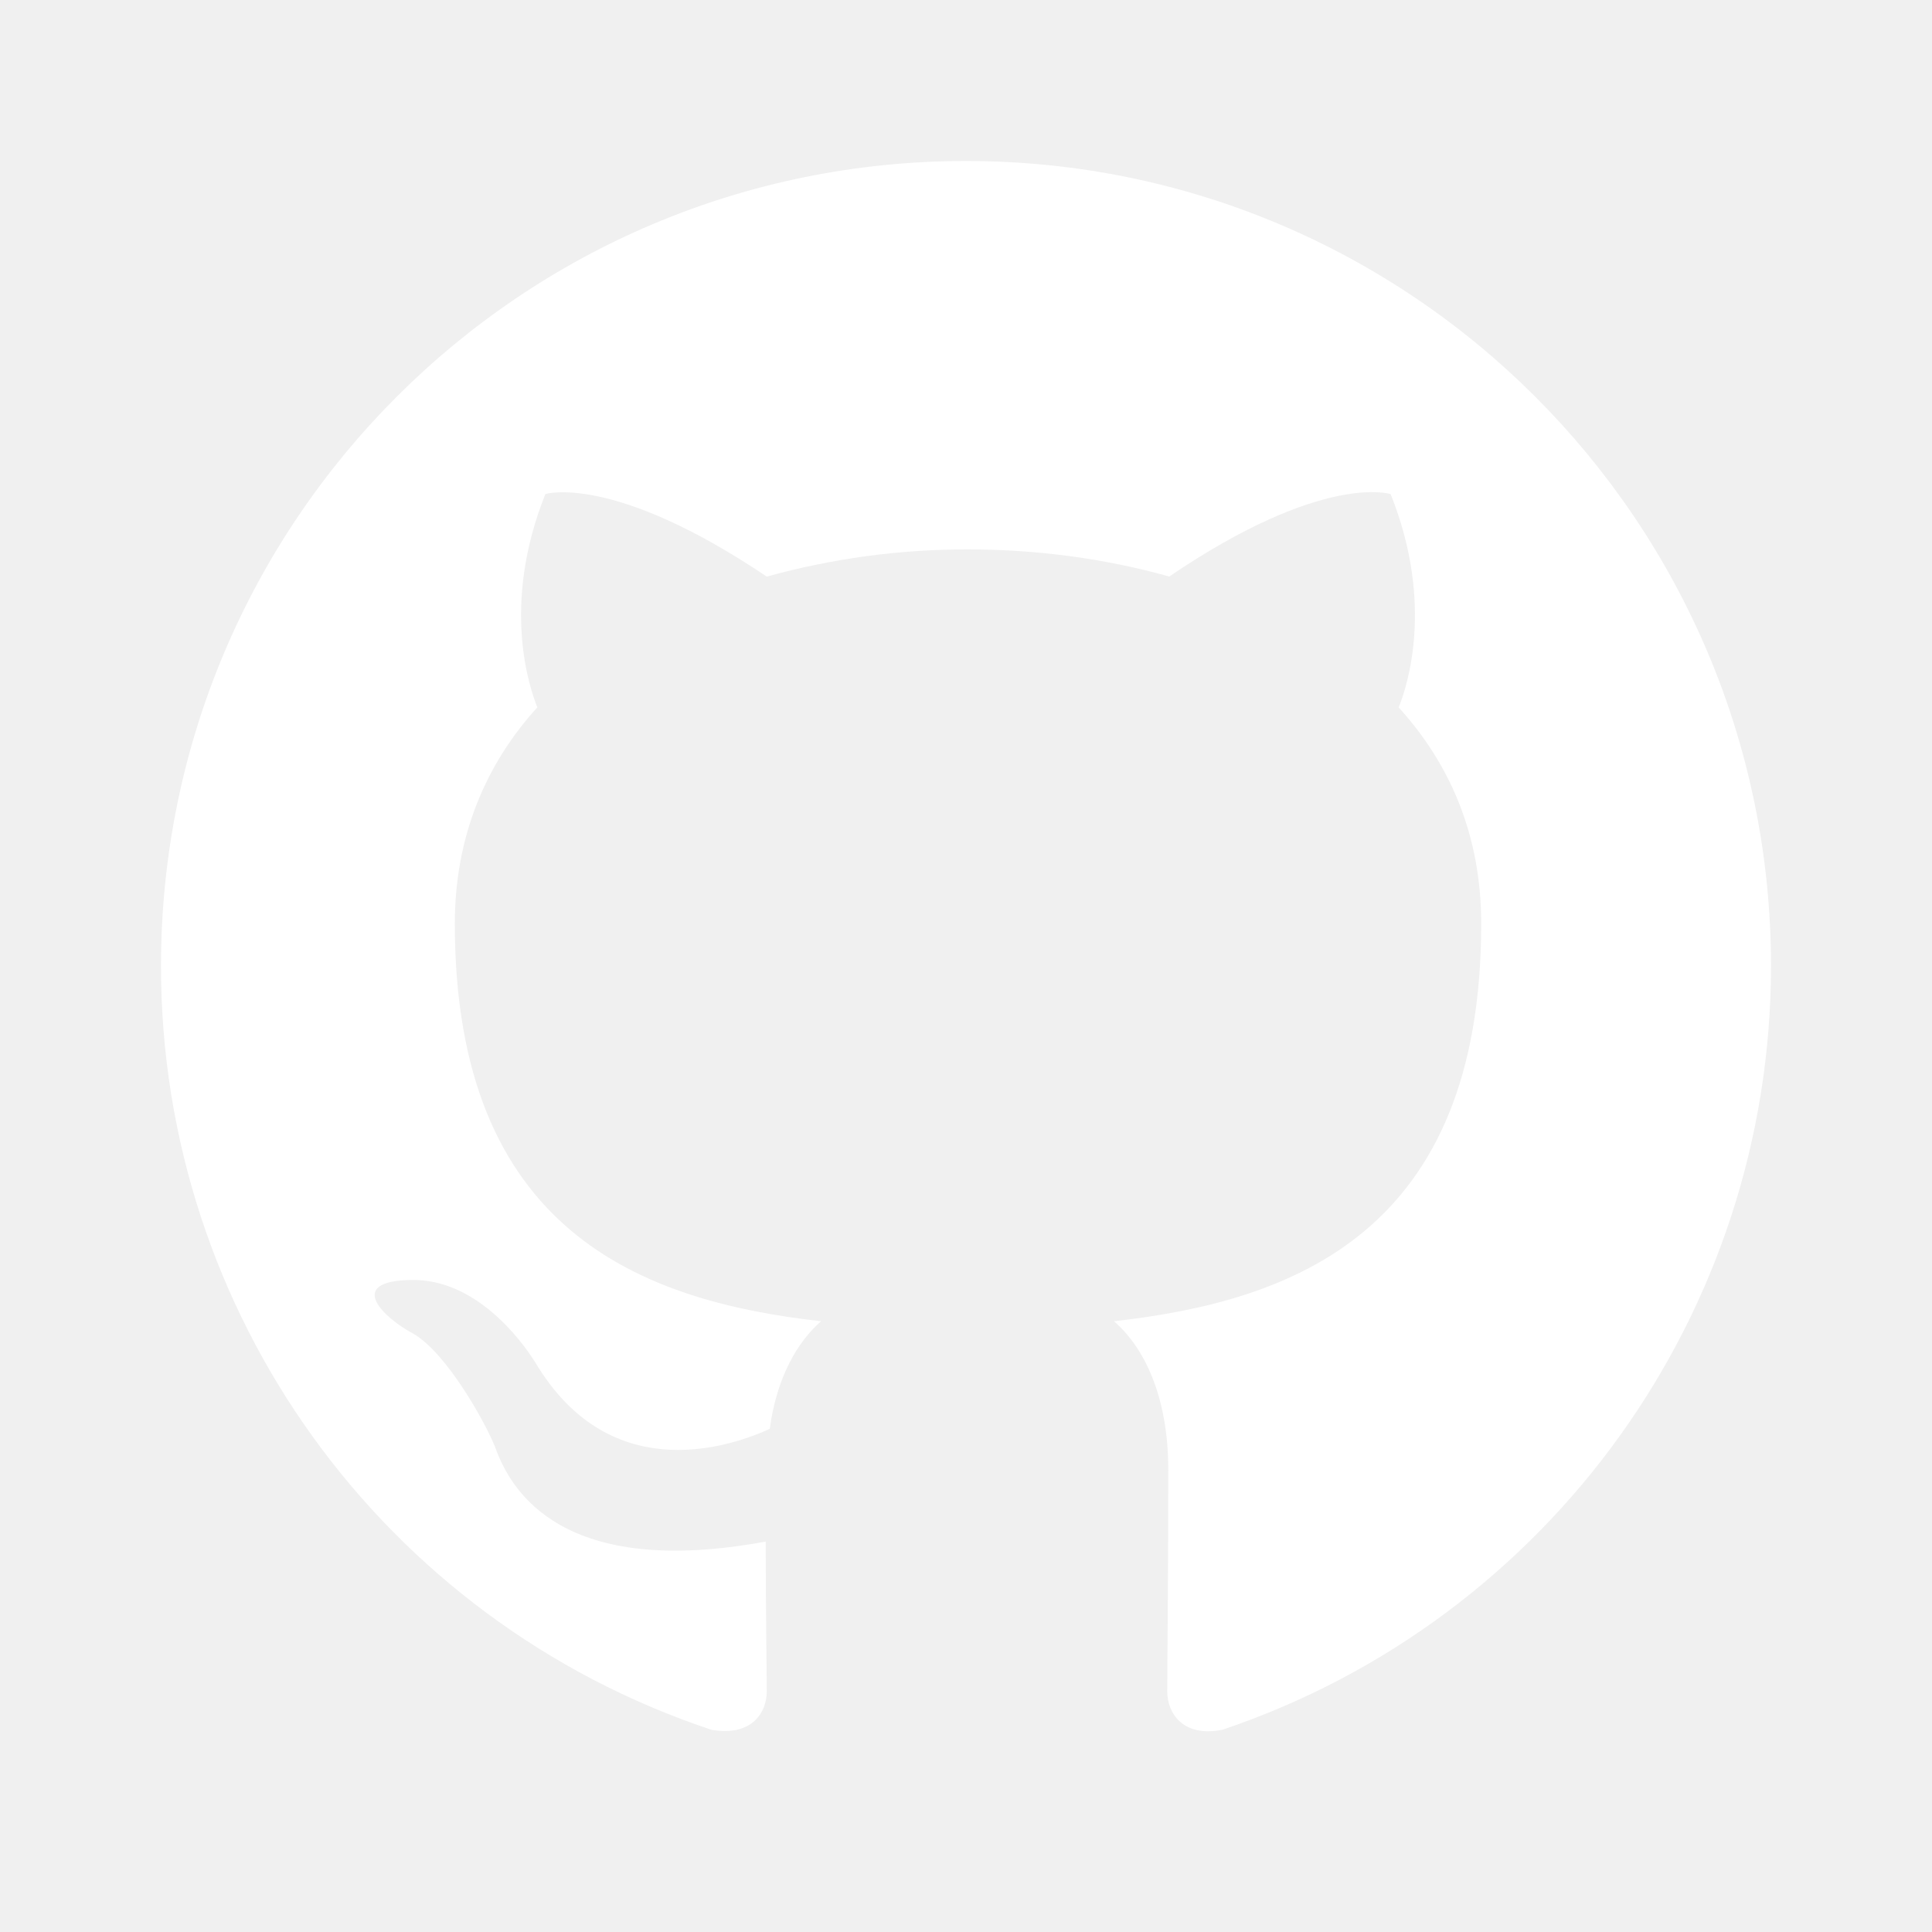
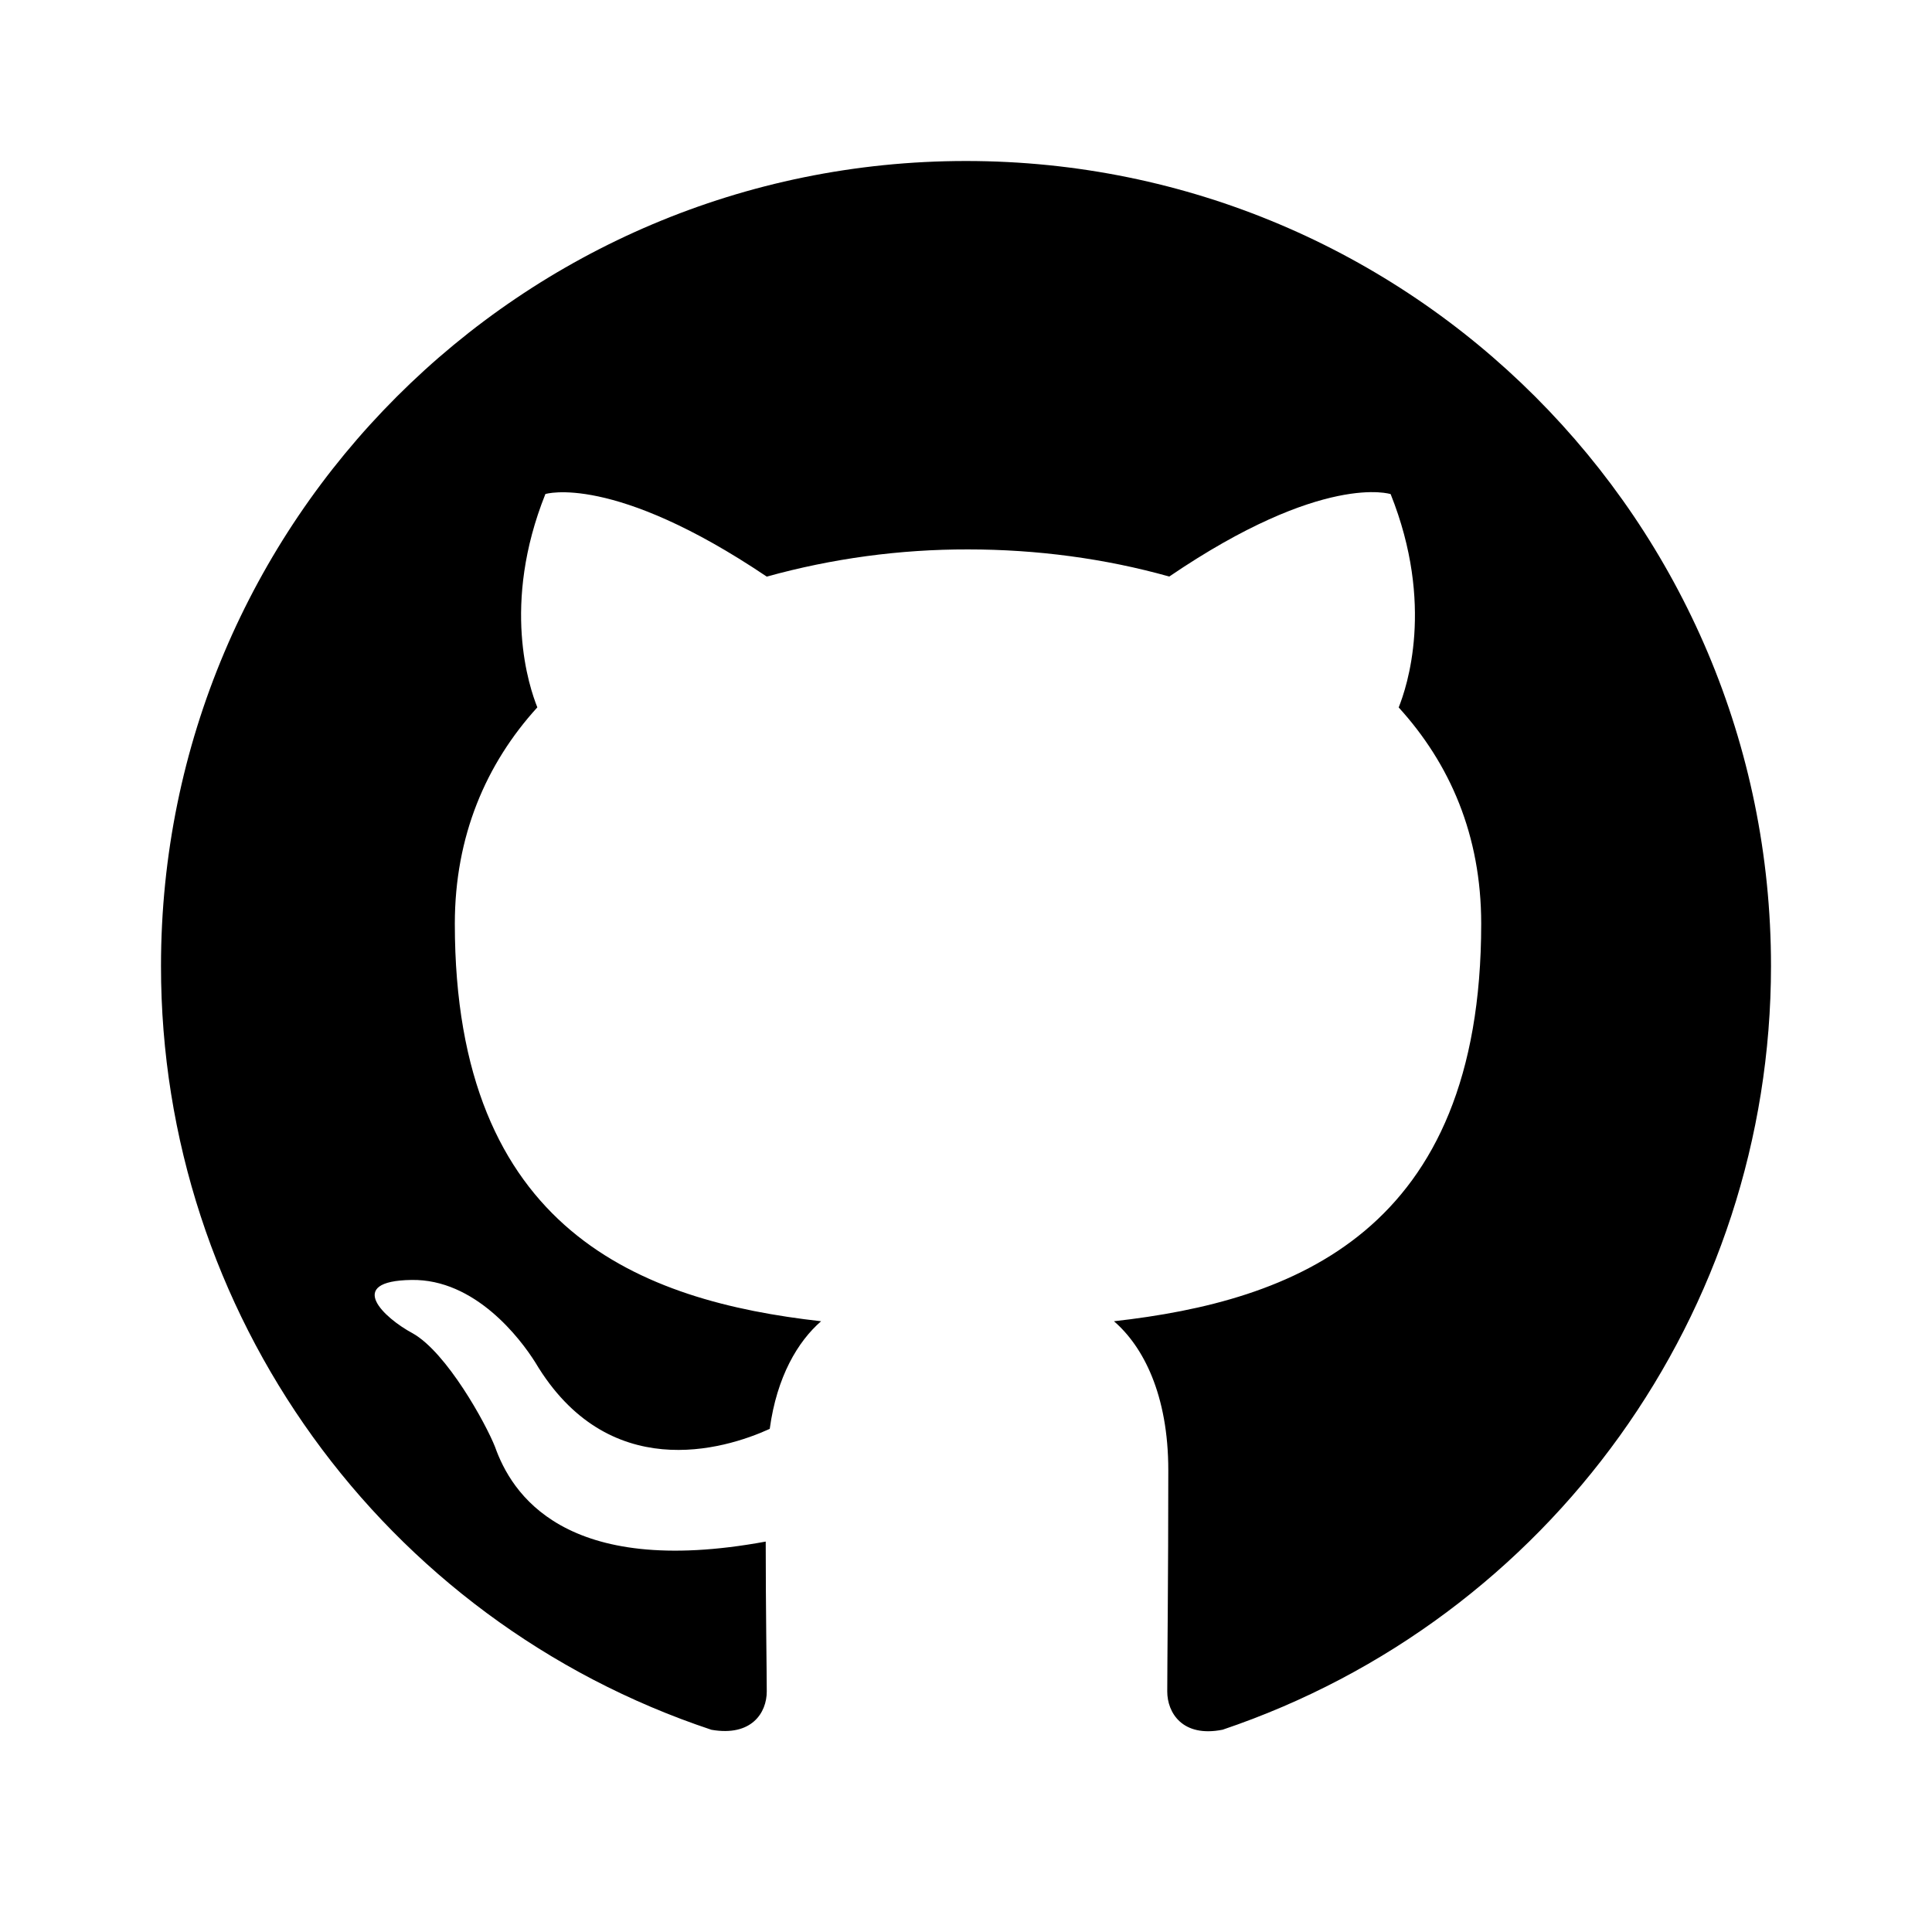
<svg xmlns="http://www.w3.org/2000/svg" viewBox="0 0 24 24" width="24" height="24">
-   <path fill="none" d="M0 0h24v24H0z" />
-   <path d="M12 2C6.475 2 2 6.475 2 12a9.994 9.994 0 0 0 6.838 9.488c.5.087.687-.213.687-.476 0-.237-.013-1.024-.013-1.862-2.512.463-3.162-.612-3.362-1.175-.113-.288-.6-1.175-1.025-1.413-.35-.187-.85-.65-.013-.662.788-.013 1.35.725 1.538 1.025.9 1.512 2.338 1.087 2.912.825.088-.65.35-1.087.638-1.337-2.225-.25-4.55-1.113-4.55-4.938 0-1.088.387-1.987 1.025-2.688-.1-.25-.45-1.275.1-2.65 0 0 .837-.262 2.75 1.026a9.28 9.28 0 0 1 2.5-.338c.85 0 1.7.112 2.5.337 1.912-1.3 2.75-1.024 2.75-1.024.55 1.375.2 2.4.1 2.65.637.7 1.025 1.587 1.025 2.687 0 3.838-2.337 4.688-4.562 4.938.362.312.675.912.675 1.85 0 1.337-.013 2.412-.013 2.75 0 .262.188.574.688.474A10.016 10.016 0 0 0 22 12c0-5.525-4.475-10-10-10z" fill="rgba(255,255,255,1)" />
+   <path fill="white" d="M0 0h24v24H0z" />
+   <path d="M12 2C6.475 2 2 6.475 2 12a9.994 9.994 0 0 0 6.838 9.488c.5.087.687-.213.687-.476 0-.237-.013-1.024-.013-1.862-2.512.463-3.162-.612-3.362-1.175-.113-.288-.6-1.175-1.025-1.413-.35-.187-.85-.65-.013-.662.788-.013 1.35.725 1.538 1.025.9 1.512 2.338 1.087 2.912.825.088-.65.35-1.087.638-1.337-2.225-.25-4.55-1.113-4.55-4.938 0-1.088.387-1.987 1.025-2.688-.1-.25-.45-1.275.1-2.65 0 0 .837-.262 2.75 1.026a9.28 9.28 0 0 1 2.5-.338c.85 0 1.7.112 2.5.337 1.912-1.3 2.75-1.024 2.75-1.024.55 1.375.2 2.4.1 2.65.637.7 1.025 1.587 1.025 2.687 0 3.838-2.337 4.688-4.562 4.938.362.312.675.912.675 1.85 0 1.337-.013 2.412-.013 2.75 0 .262.188.574.688.474A10.016 10.016 0 0 0 22 12c0-5.525-4.475-10-10-10z" fill="rgba(0,0,0,1)" />
</svg>
